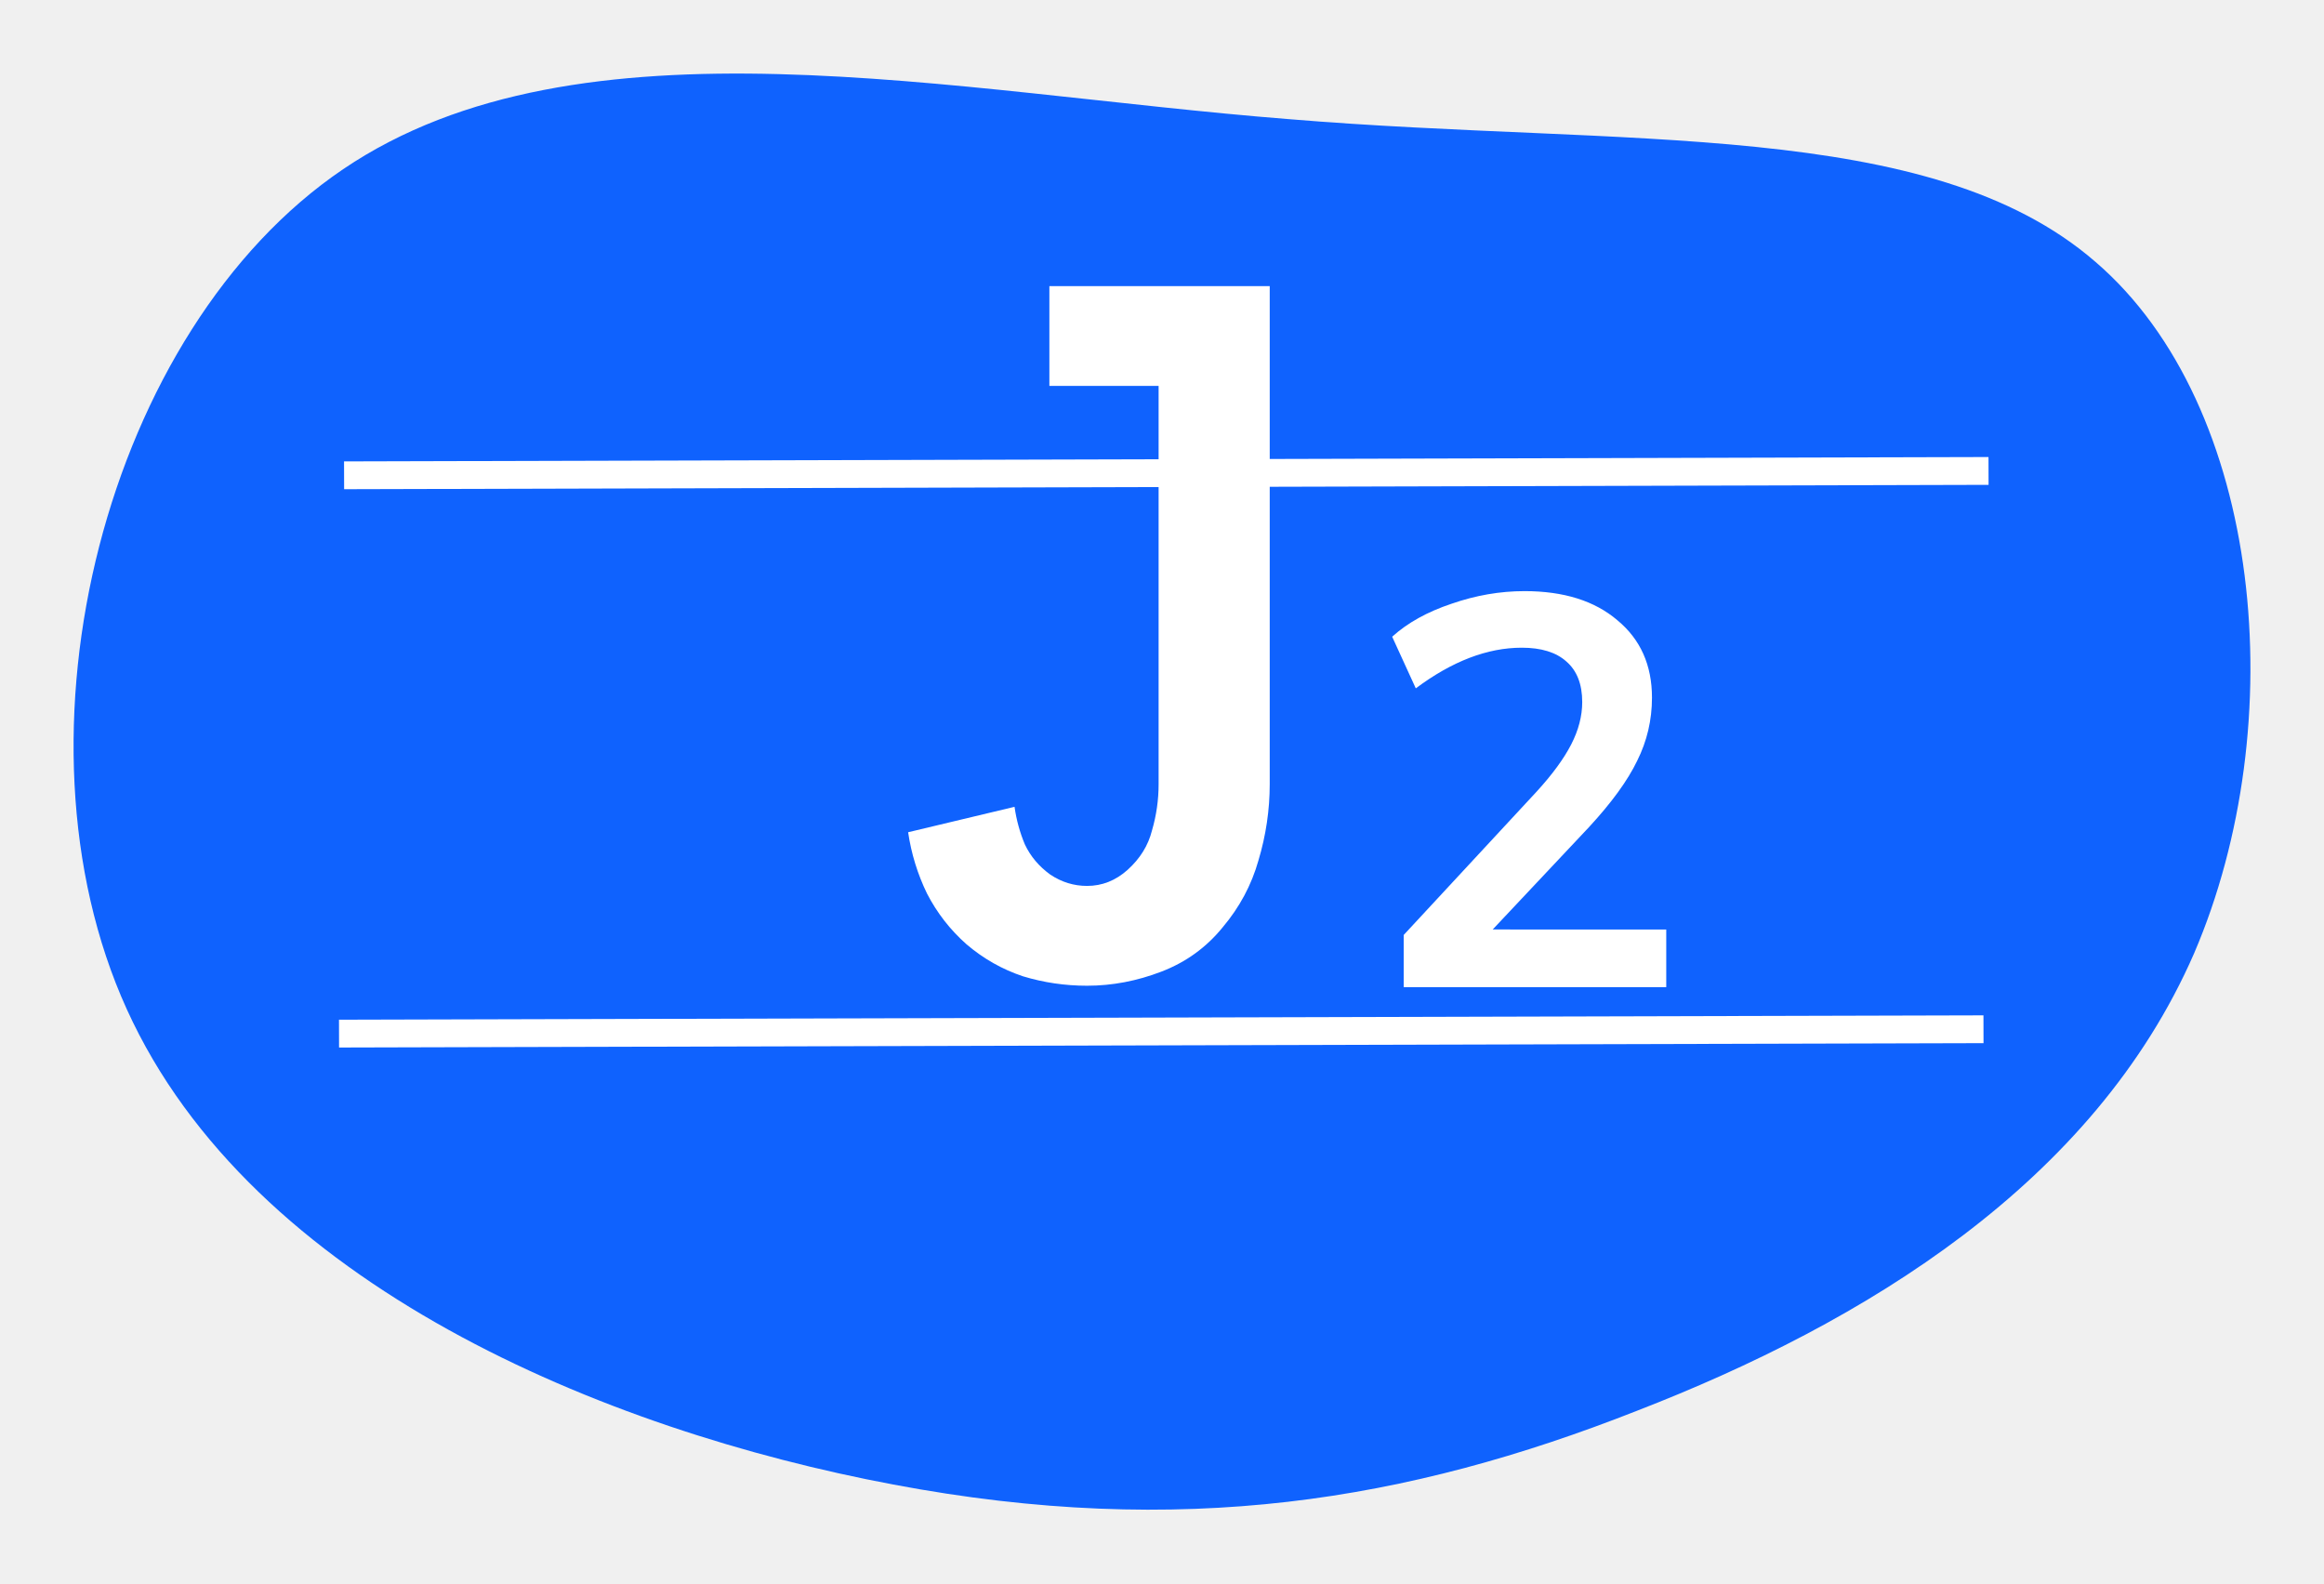
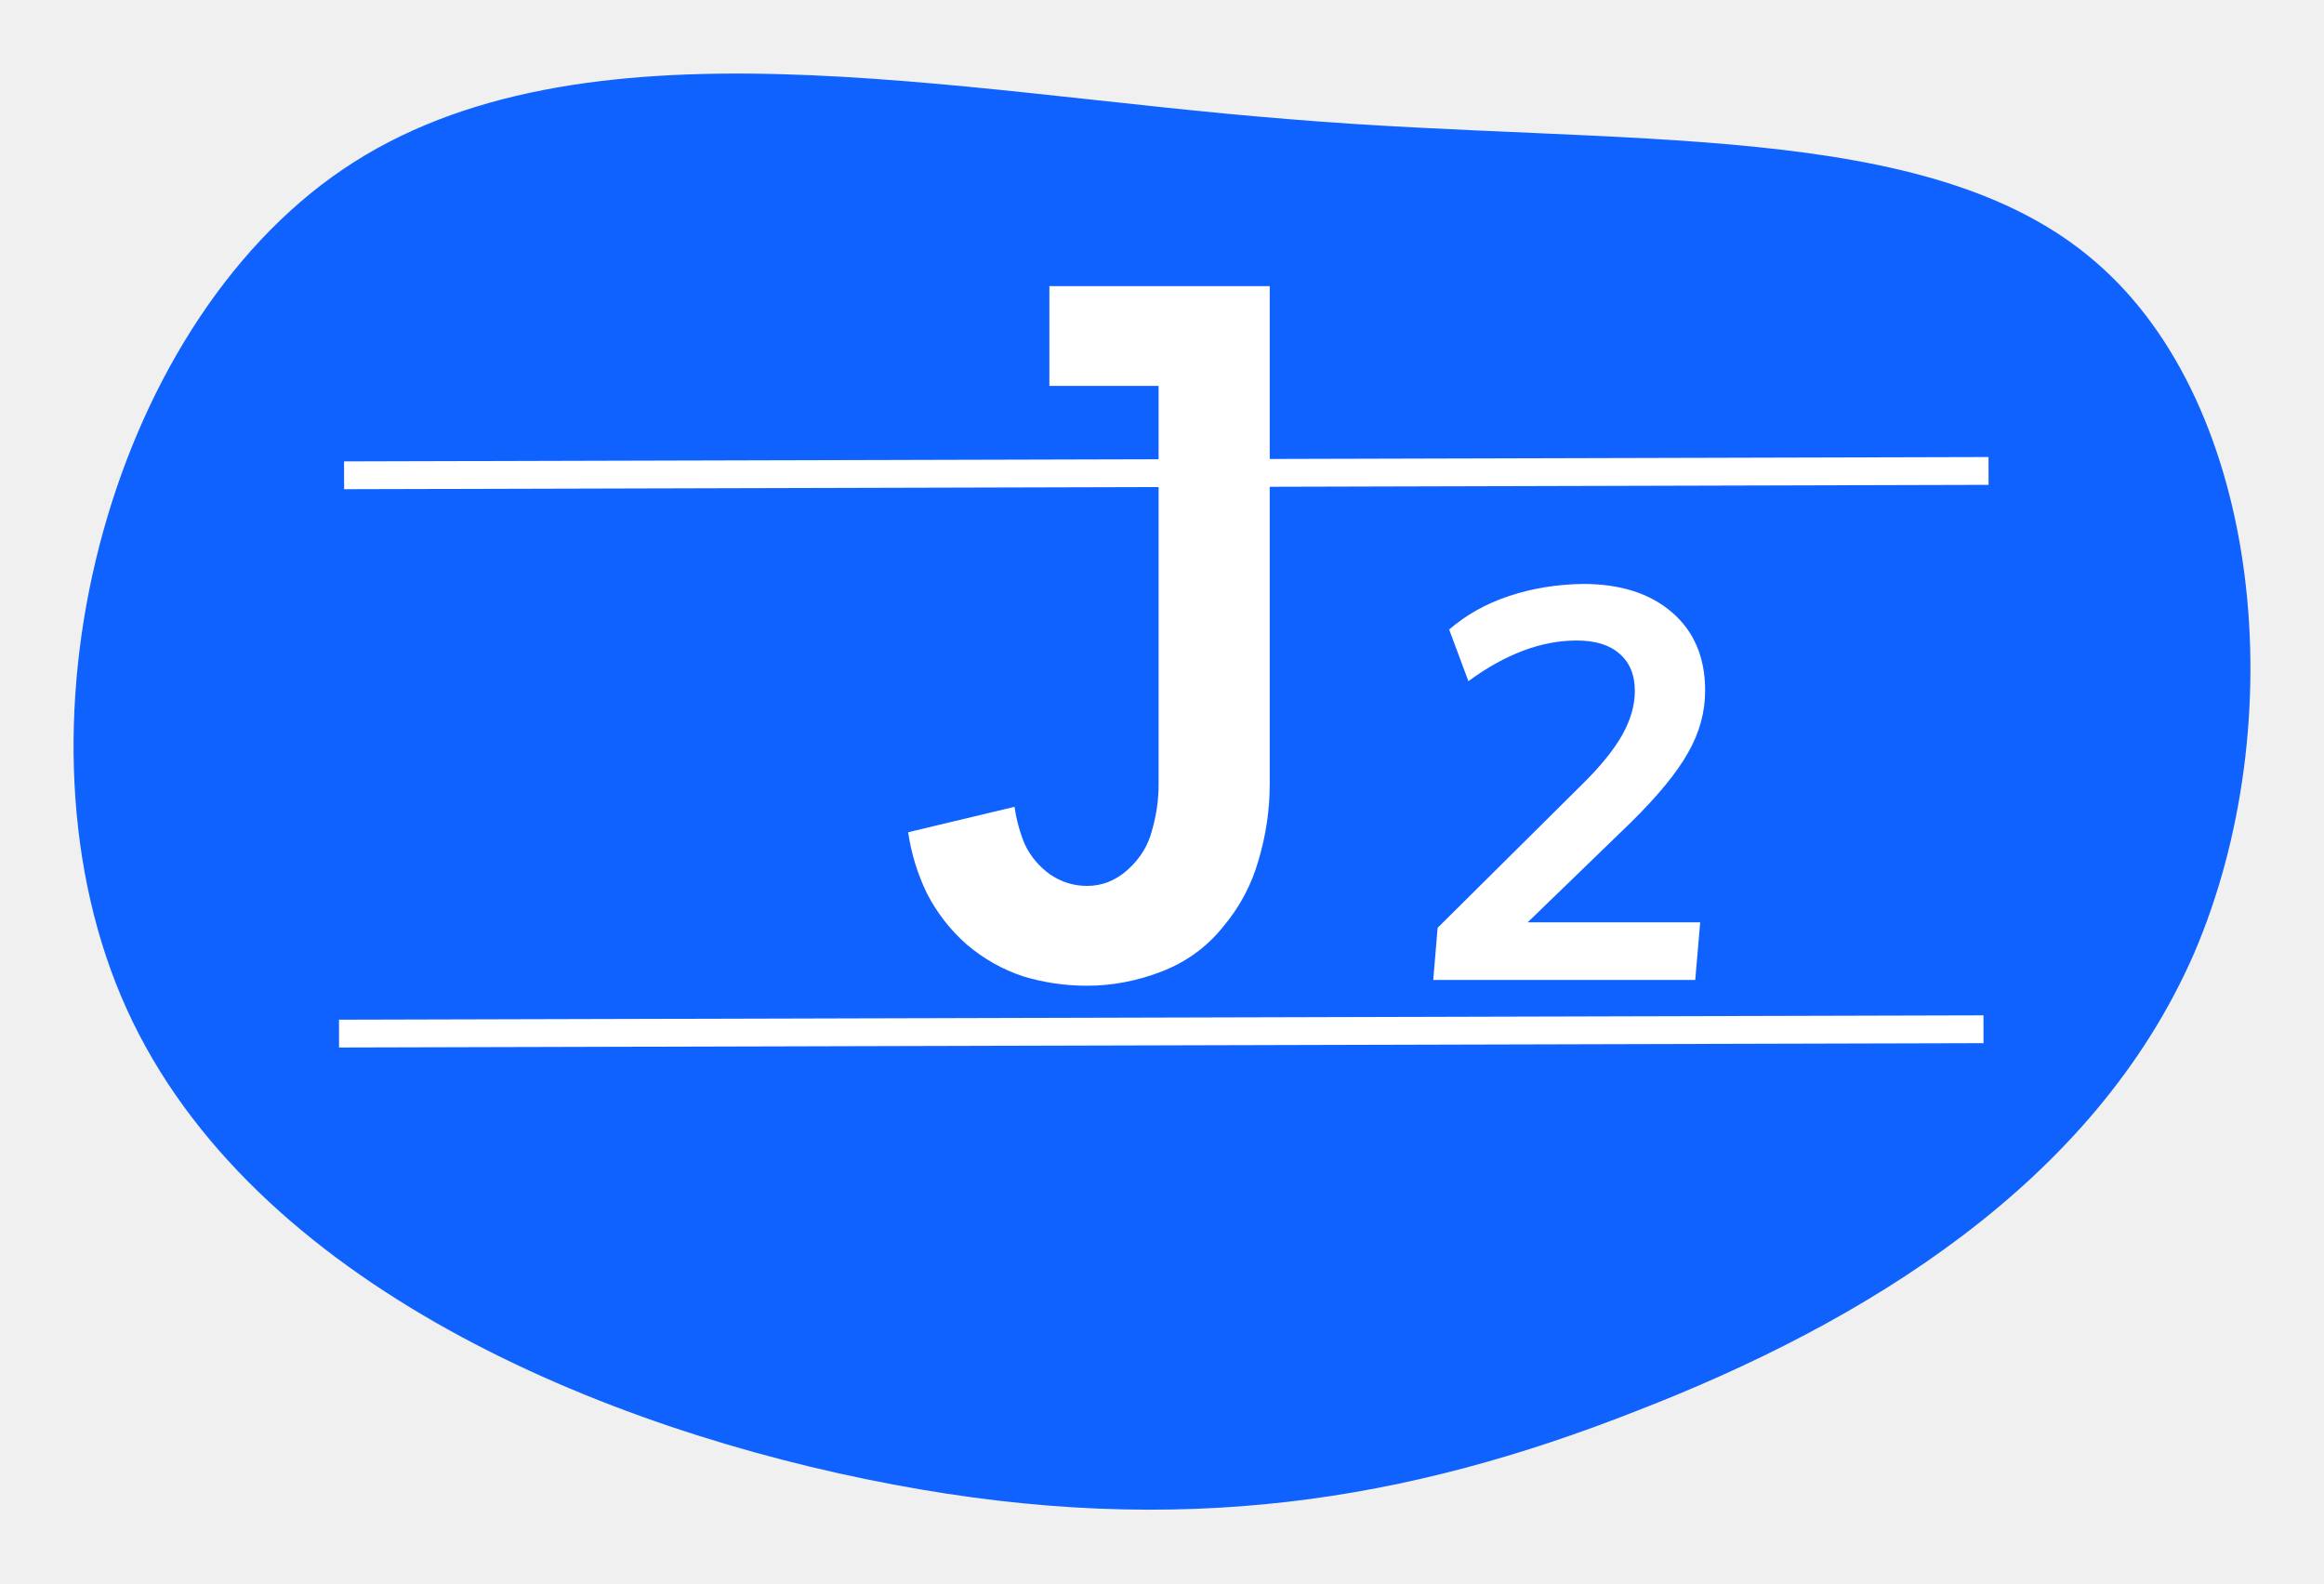
<svg xmlns="http://www.w3.org/2000/svg" viewBox="0 0 157.951 107.609" version="1.1" id="svg994" width="157.951" height="107.609">
  <defs id="defs998" />
  <path fill="#0f62fe" d="m 142.42,17.8 c 11.4,9.8 13.4,31.4 6.7,47 -6.8,15.6 -22.4,25.1 -37.9,31.1 -15.5,6.1 -30.9,8.7 -50.5,5 -19.7,-3.7 -43.6,-13.6 -52.1,-32.3 -8.5,-18.7 -1.4,-46.2 14.7,-57.1 16.1,-10.9 41.4,-5.2 64.3,-3.4 22.9,1.9 43.5,-0.1 54.8,9.7 z" id="path992" />
  <g aria-label="J" id="text1004" style="font-style:normal;font-variant:normal;font-weight:bold;font-stretch:normal;font-size:64px;line-height:1.25;font-family:'Iosevka Slab';-inkscape-font-specification:'Iosevka Slab Bold';letter-spacing:0px;word-spacing:0px;writing-mode:lr-tb;fill:#ffffff">
    <path d="m 73.881,66.997 q -2.24,0 -4.352,-0.64 -2.112,-0.704 -3.84,-2.176 -1.664,-1.472 -2.688,-3.456 -0.96,-1.984 -1.28,-4.16 l 7.232,-1.728 q 0.192,1.344 0.704,2.56 0.576,1.216 1.728,2.048 1.152,0.768 2.496,0.768 1.536,0 2.752,-1.088 1.28,-1.152 1.664,-2.688 0.448,-1.536 0.448,-3.136 v -27.072 h -7.424 v -6.784 h 14.976 v 33.856 q 0,2.624 -0.768,5.184 -0.704,2.496 -2.432,4.544 -1.664,2.048 -4.16,3.008 -2.496,0.96 -5.056,0.96 z" id="path939" />
  </g>
  <path style="fill:#ffffff;stroke:#ffffff;stroke-width:1.89;stroke-linecap:butt;stroke-linejoin:miter;stroke-miterlimit:4;stroke-dasharray:none;stroke-opacity:1" d="M 23.386,32.305 135.151,32.008" id="path1006" />
  <g aria-label="2" id="text1025" style="font-style:normal;font-variant:normal;font-weight:bold;font-stretch:normal;font-size:37.333px;line-height:1.25;font-family:Muli;-inkscape-font-specification:'Muli Bold';letter-spacing:0px;word-spacing:0px;writing-mode:lr-tb;fill:#ffffff">
-     <path d="m 113.247,63.175 v 3.92 H 95.402 v -3.547 l 9.035,-9.744 q 1.605,-1.755 2.352,-3.211 0.747,-1.456 0.747,-2.875 0,-1.829 -1.083,-2.763 -1.045,-0.933 -3.024,-0.933 -3.509,0 -7.205,2.763 l -1.605,-3.509 q 1.568,-1.419 4.032,-2.24 2.464,-0.859 4.965,-0.859 3.995,0 6.309,1.979 2.352,1.941 2.352,5.264 0,2.277 -1.008,4.293 -0.971,2.016 -3.285,4.517 l -6.533,6.944 z" id="path942" />
+     <g aria-label="2" id="text965" style="font-style:italic;font-variant:normal;font-weight:bold;font-stretch:normal;font-size:37.333px;line-height:1.25;font-family:Muli;-inkscape-font-specification:'Muli Bold Italic';letter-spacing:0px;word-spacing:0px;writing-mode:lr-tb">
+       <path d="m 103.831,62.686 h 11.723 l -0.336,3.92 H 97.41 l 0.299,-3.547 9.781,-9.707 q 1.904,-1.867 2.763,-3.397 0.859,-1.531 0.859,-2.987 0,-1.643 -1.045,-2.539 -1.008,-0.896 -2.912,-0.896 -3.584,0 -7.355,2.763 l -1.307,-3.509 q 1.717,-1.493 4.069,-2.277 2.352,-0.784 5.04,-0.821 3.808,0 6.048,1.941 2.24,1.941 2.24,5.301 0,2.203 -1.157,4.219 -1.12,2.016 -3.883,4.741 z" id="path967" />
+     </g>
  </g>
  <path style="fill:#ffffff;stroke:#ffffff;stroke-width:1.89;stroke-linecap:butt;stroke-linejoin:miter;stroke-miterlimit:4;stroke-dasharray:none;stroke-opacity:1" d="M 23.042,70.251 134.808,69.955" id="path1006-3" />
</svg>
